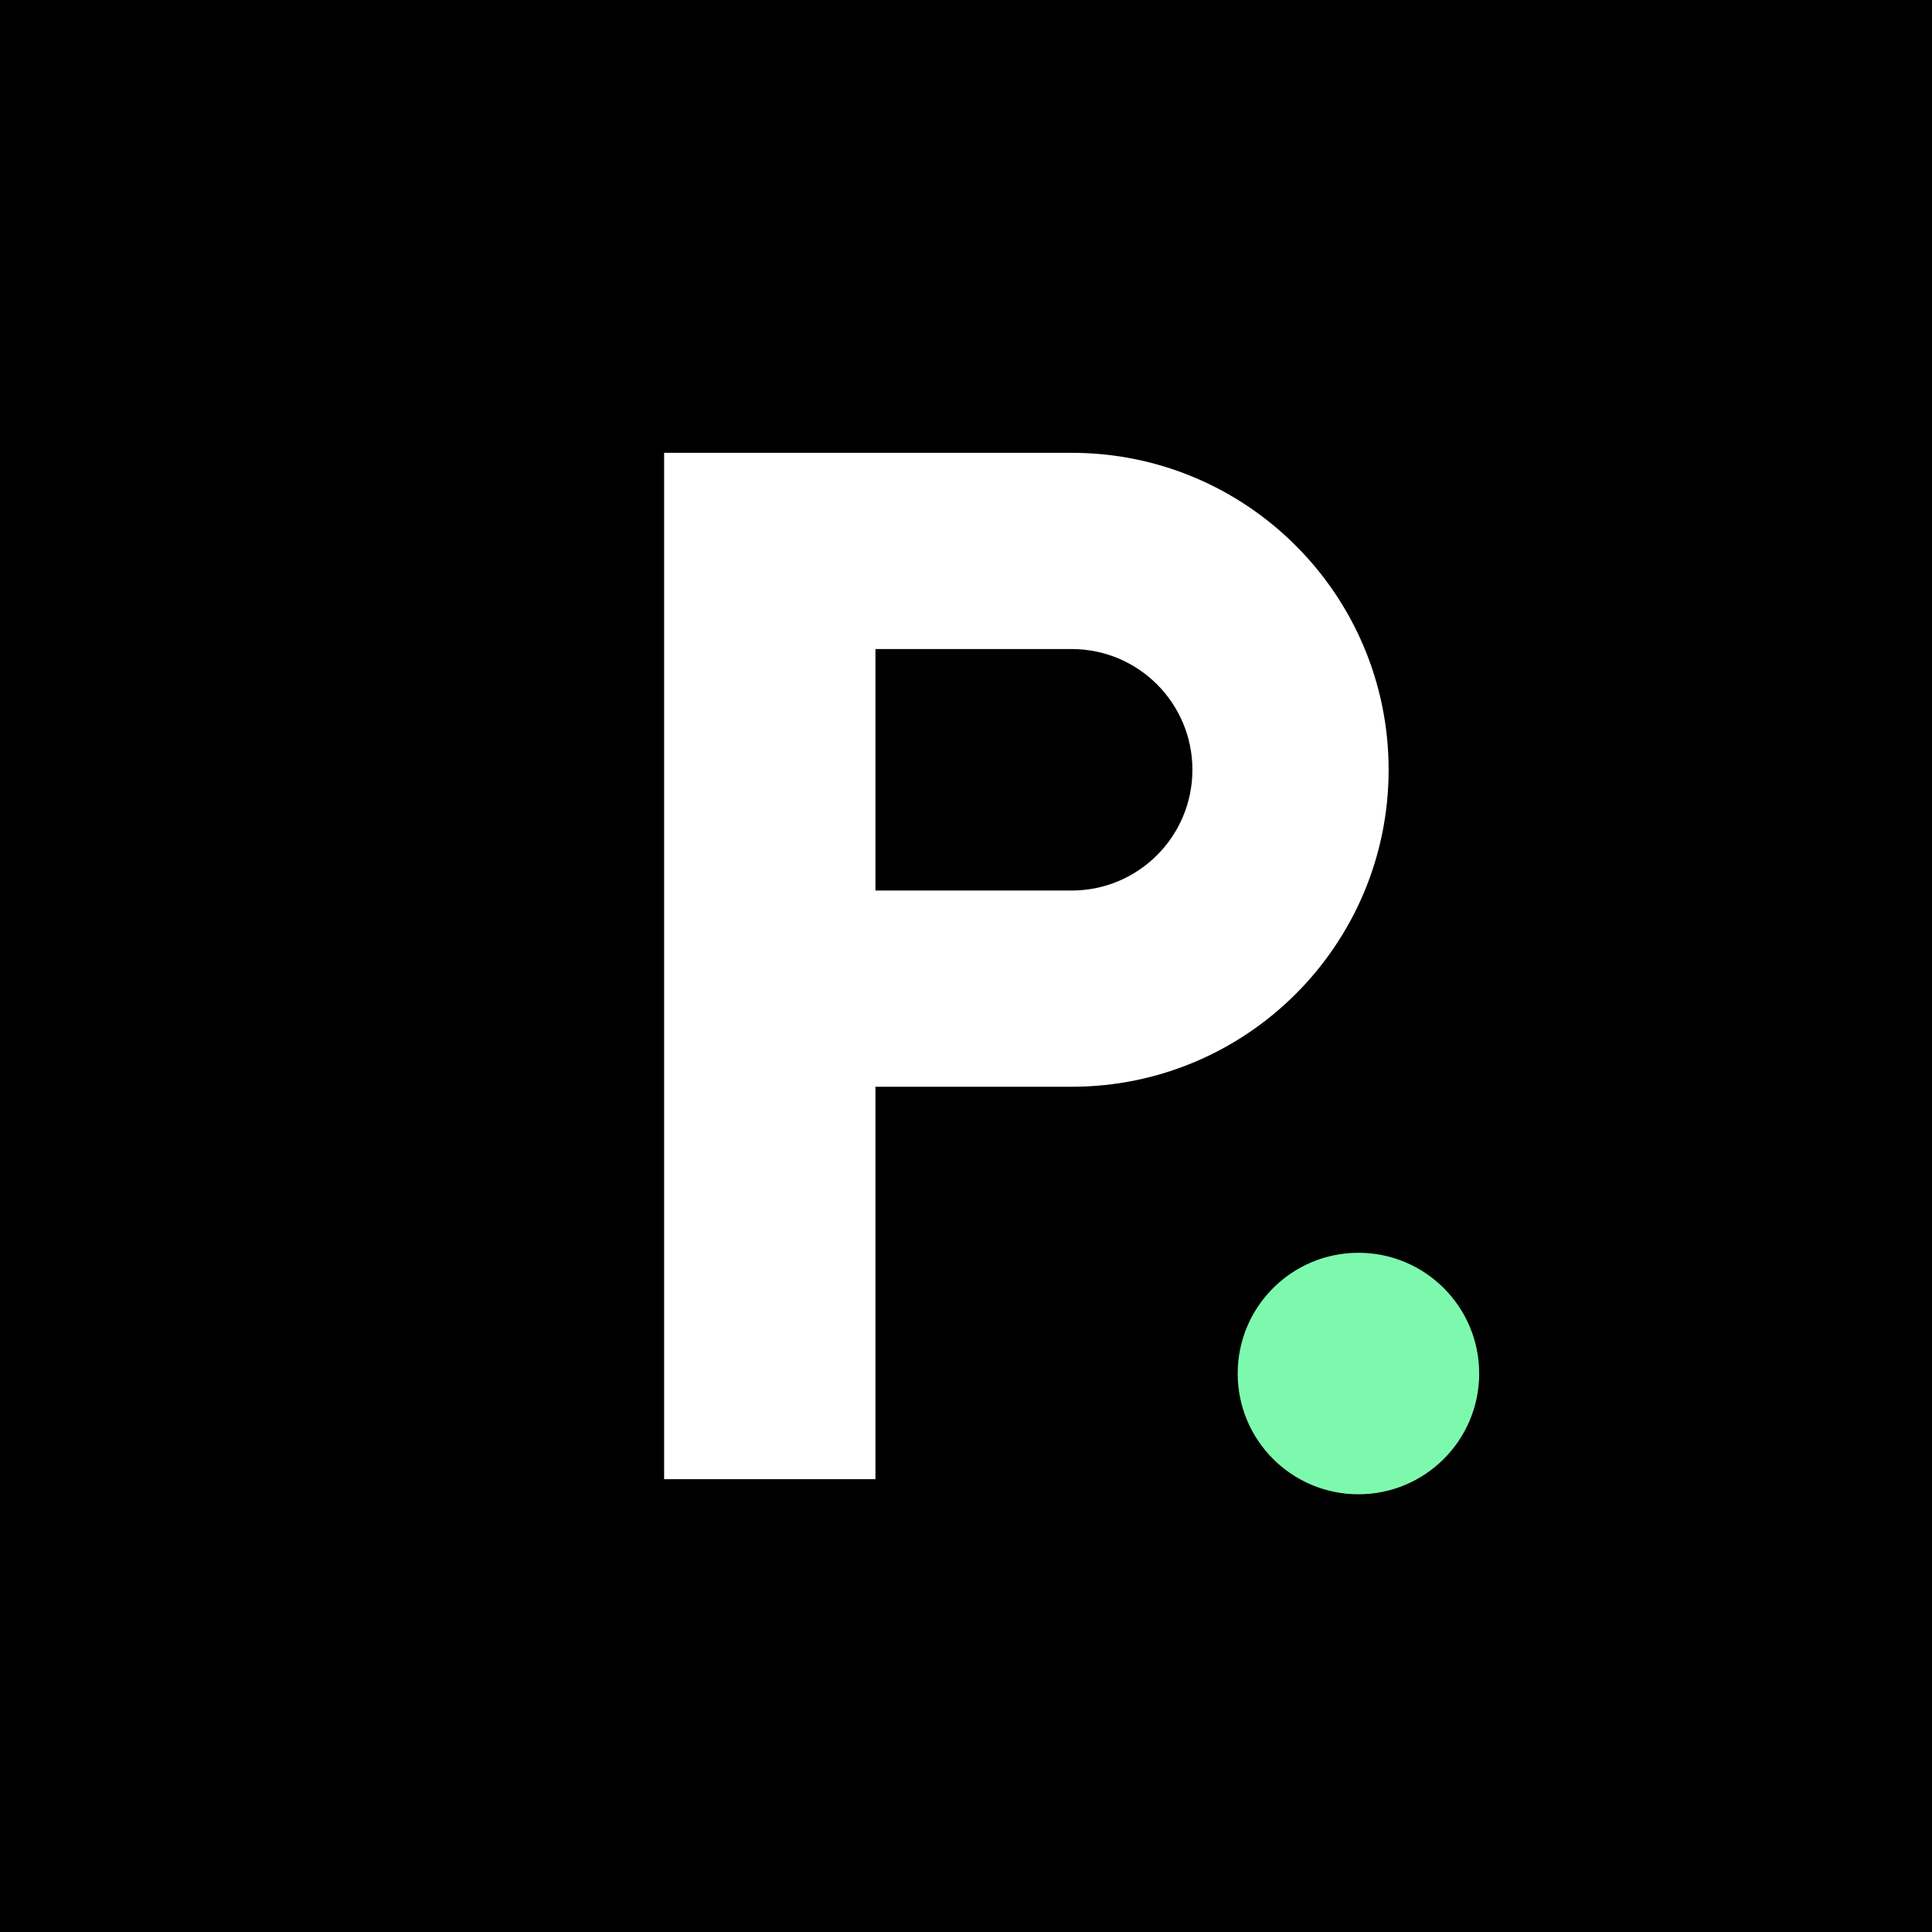
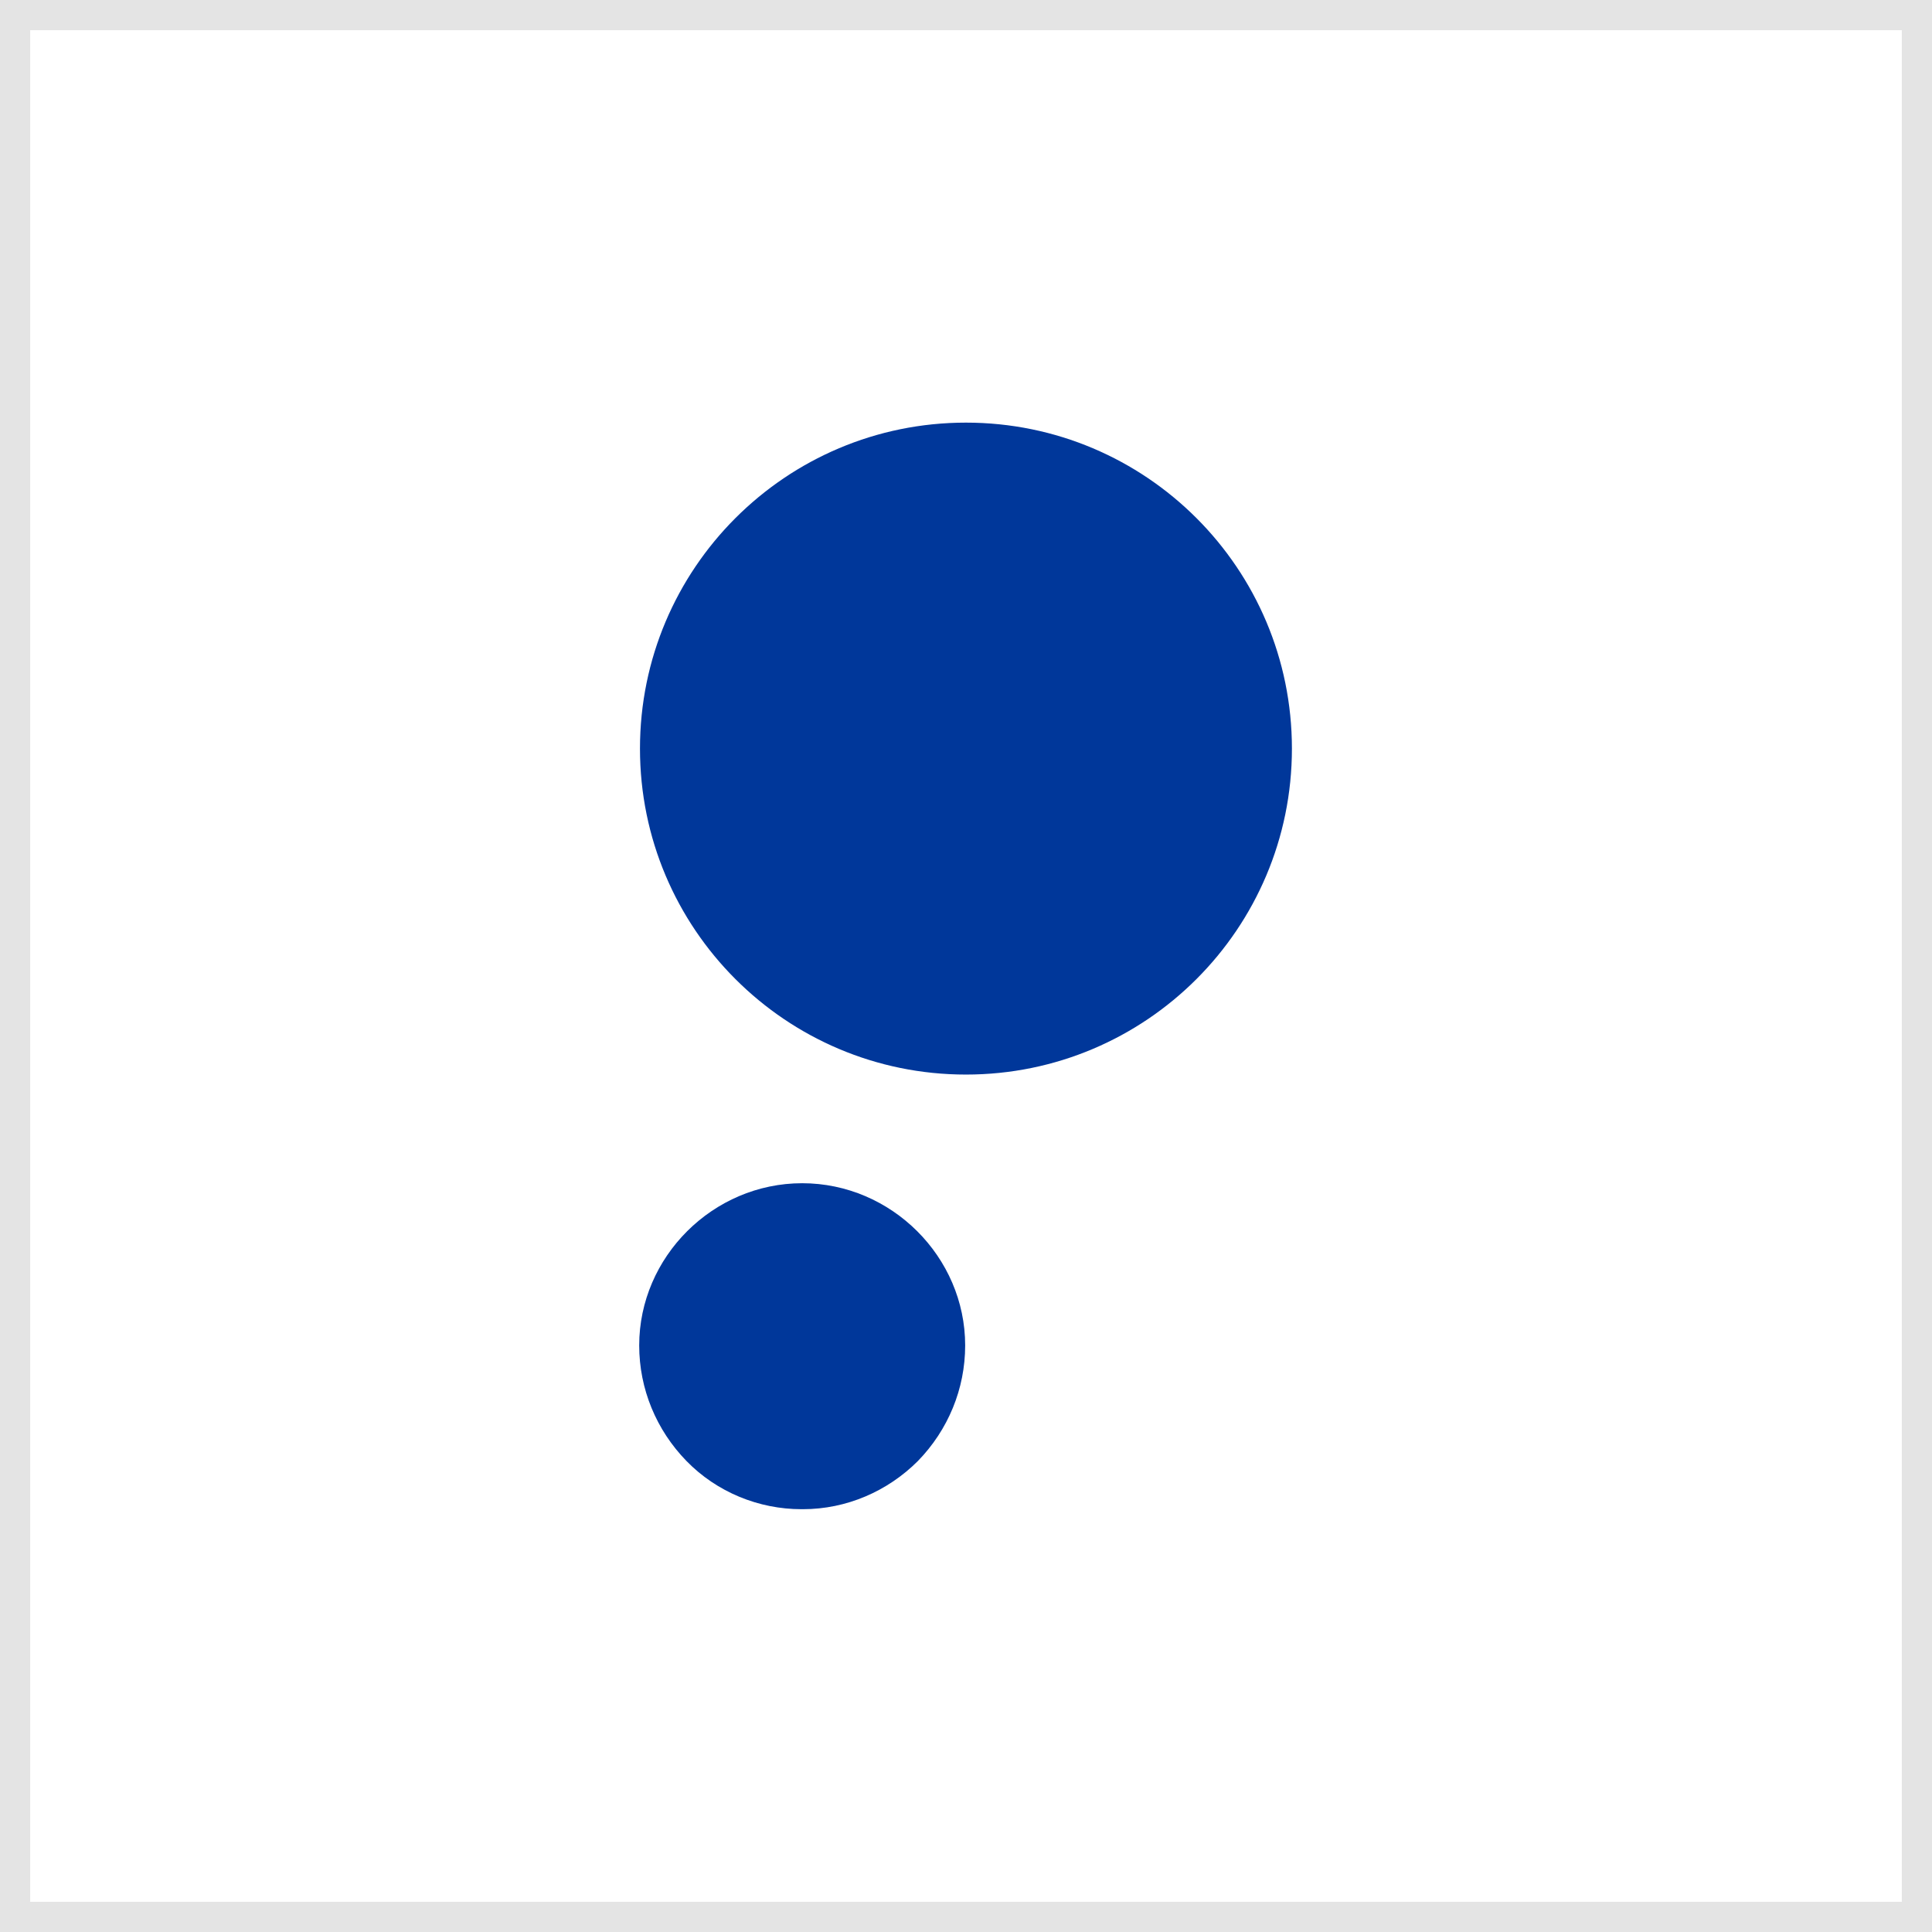
<svg xmlns="http://www.w3.org/2000/svg" viewBox="0 0 64 64" width="64" height="64" role="img" aria-label="Public">
-   <rect width="64" height="64" fill="#000000" />
-   <path d="M22 15 h13.5 a10.5 10.5 0 0 1 0 21 H29 v13 h-7 z M29 21.5 v8 h6.5 a4 4 0 0 0 0 -8 z" fill="#FFFFFF" />
-   <circle cx="45" cy="45.5" r="4" fill="#7DF9AD" />
+   <rect width="64" height="64" fill="#FFFFFF" />
+   <rect x="0.5" y="0.5" width="63" height="63" fill="none" stroke="#E4E4E4" />
+   <g transform="translate(21.2 14) scale(2.571)" fill="#00379A">
+     <path d="M4.2,8.4c2.32,0,4.2-1.88,4.2-4.2S6.52,0,4.2,0,0,1.88,0,4.2s1.88,4.2,4.2,4.2Z" />
+     <path d="M2.1,14c.56,0,1.09-.23,1.48-.62.39-.4.61-.93.61-1.49,0-1.14-.95-2.09-2.1-2.09s-2.1.95-2.1,2.09c0,.56.22,1.09.61,1.49.39.4.93.62,1.48.62Z" />
+   </g>
</svg>
